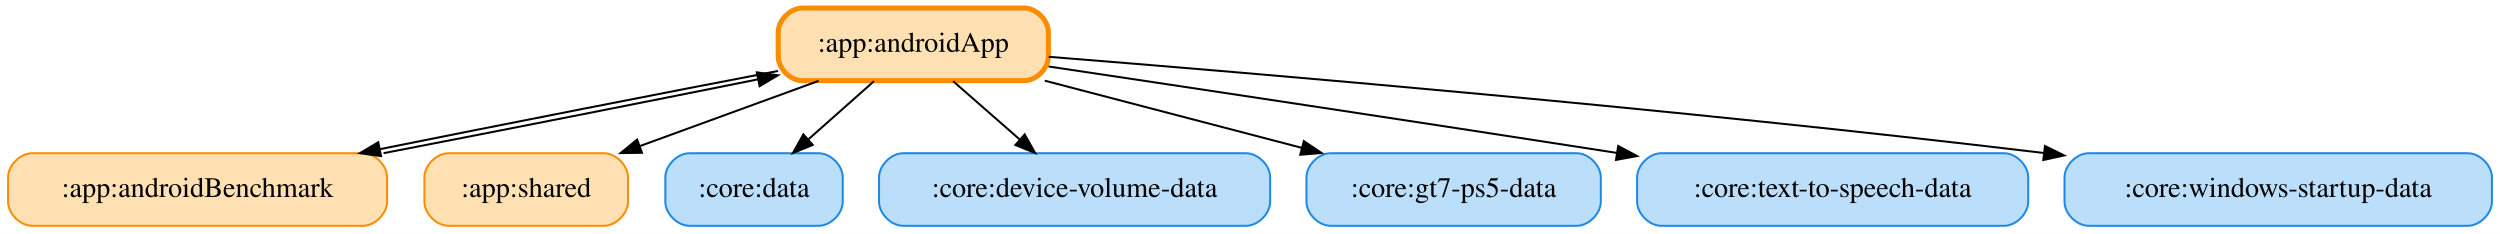
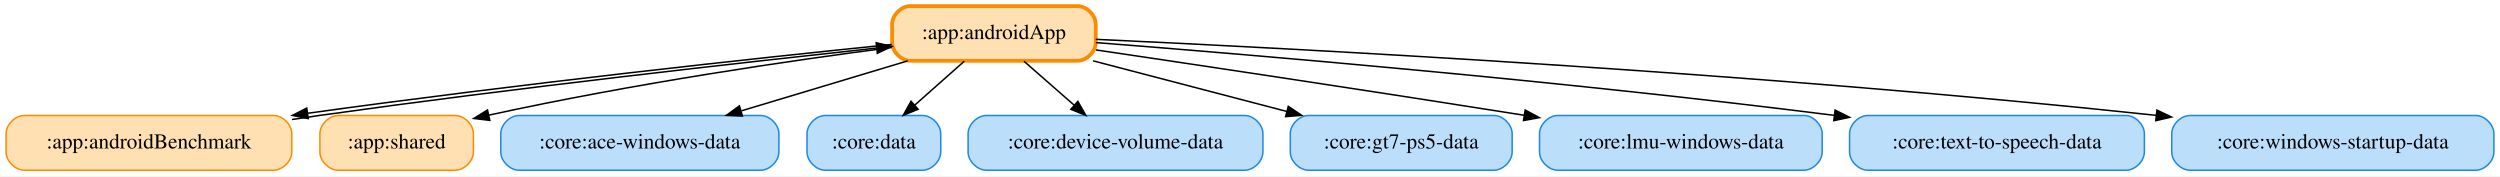
- <svg xmlns="http://www.w3.org/2000/svg" width="1240pt" height="116pt" viewBox="0.00 0.00 1240.00 116.00">
+ <svg xmlns="http://www.w3.org/2000/svg" width="1645pt" height="116pt" viewBox="0.00 0.00 1645.00 116.00">
  <g id="graph0" class="graph" transform="scale(1 1) rotate(0) translate(4 112)">
-     <polygon fill="white" stroke="transparent" points="-4,4 -4,-112 1236,-112 1236,4 -4,4" />
+     <polygon fill="white" stroke="transparent" points="-4,4 -4,-112 1641,-112 1641,4 -4,4" />
    <g id="node1" class="node">
-       <path fill="#ffe0b2" stroke="#fb8c00" stroke-width="2.5" d="M504,-108C504,-108 394,-108 394,-108 388,-108 382,-102 382,-96 382,-96 382,-84 382,-84 382,-78 388,-72 394,-72 394,-72 504,-72 504,-72 510,-72 516,-78 516,-84 516,-84 516,-96 516,-96 516,-102 510,-108 504,-108" />
-       <text text-anchor="middle" x="449" y="-86.3" font-family="Times,serif" font-size="14.00">:app:androidApp</text>
+       <path fill="#ffe0b2" stroke="#fb8c00" stroke-width="2.5" d="M705,-108C705,-108 595,-108 595,-108 589,-108 583,-102 583,-96 583,-96 583,-84 583,-84 583,-78 589,-72 595,-72 595,-72 705,-72 705,-72 711,-72 717,-78 717,-84 717,-84 717,-96 717,-96 717,-102 711,-108 705,-108" />
+       <text text-anchor="middle" x="650" y="-86.3" font-family="Times,serif" font-size="14.00">:app:androidApp</text>
    </g>
    <g id="node2" class="node">
      <path fill="#ffe0b2" stroke="#fb8c00" d="M176,-36C176,-36 12,-36 12,-36 6,-36 0,-30 0,-24 0,-24 0,-12 0,-12 0,-6 6,0 12,0 12,0 176,0 176,0 182,0 188,-6 188,-12 188,-12 188,-24 188,-24 188,-30 182,-36 176,-36" />
      <text text-anchor="middle" x="94" y="-14.3" font-family="Times,serif" font-size="14.00">:app:androidBenchmark</text>
    </g>
    <g id="edge2" class="edge">
-       <path fill="none" stroke="black" d="M381.9,-76.81C326.05,-66.12 246.1,-50.41 184.6,-38.06" />
-       <polygon fill="black" stroke="black" points="184.99,-34.57 174.5,-36.03 183.62,-41.44 184.99,-34.57" />
+       <path fill="none" stroke="black" d="M582.74,-82.75C494.81,-73.89 336.07,-56.6 198.68,-37.5" />
+       <polygon fill="black" stroke="black" points="198.8,-33.98 188.41,-36.06 197.83,-40.91 198.8,-33.98" />
    </g>
    <g id="node3" class="node">
      <path fill="#ffe0b2" stroke="#fb8c00" d="M295.5,-36C295.5,-36 218.5,-36 218.5,-36 212.5,-36 206.5,-30 206.5,-24 206.5,-24 206.5,-12 206.5,-12 206.5,-6 212.5,0 218.5,0 218.5,0 295.5,0 295.5,0 301.5,0 307.5,-6 307.5,-12 307.5,-12 307.5,-24 307.5,-24 307.5,-30 301.5,-36 295.5,-36" />
      <text text-anchor="middle" x="257" y="-14.3" font-family="Times,serif" font-size="14.00">:app:shared</text>
    </g>
    <g id="edge1" class="edge">
-       <path fill="none" stroke="black" d="M402.03,-71.88C375.32,-62.14 341.68,-49.87 313.53,-39.61" />
-       <polygon fill="black" stroke="black" points="314.41,-36.21 303.82,-36.07 312.01,-42.78 314.41,-36.21" />
+       <path fill="none" stroke="black" d="M582.69,-80.8C517.16,-72.25 414.64,-57.4 317.71,-36.25" />
+       <polygon fill="black" stroke="black" points="318.27,-32.79 307.75,-34.05 316.76,-39.63 318.27,-32.79" />
    </g>
    <g id="node4" class="node">
-       <path fill="#bbdefb" stroke="#1e88e5" d="M402,-36C402,-36 338,-36 338,-36 332,-36 326,-30 326,-24 326,-24 326,-12 326,-12 326,-6 332,0 338,0 338,0 402,0 402,0 408,0 414,-6 414,-12 414,-12 414,-24 414,-24 414,-30 408,-36 402,-36" />
-       <text text-anchor="middle" x="370" y="-14.3" font-family="Times,serif" font-size="14.00">:core:data</text>
+       <path fill="#bbdefb" stroke="#1e88e5" d="M496.5,-36C496.5,-36 337.5,-36 337.5,-36 331.5,-36 325.5,-30 325.5,-24 325.5,-24 325.5,-12 325.5,-12 325.5,-6 331.5,0 337.5,0 337.5,0 496.5,0 496.5,0 502.5,0 508.5,-6 508.5,-12 508.5,-12 508.5,-24 508.5,-24 508.5,-30 502.5,-36 496.5,-36" />
+       <text text-anchor="middle" x="417" y="-14.3" font-family="Times,serif" font-size="14.00">:core:ace-windows-data</text>
+     </g>
+     <g id="edge4" class="edge">
+       <path fill="none" stroke="black" d="M593.3,-71.97C560.32,-62.06 518.57,-49.51 483.97,-39.12" />
+       <polygon fill="black" stroke="black" points="484.54,-35.64 473.95,-36.11 482.52,-42.34 484.54,-35.64" />
+     </g>
+     <g id="node5" class="node">
+       <path fill="#bbdefb" stroke="#1e88e5" d="M603,-36C603,-36 539,-36 539,-36 533,-36 527,-30 527,-24 527,-24 527,-12 527,-12 527,-6 533,0 539,0 539,0 603,0 603,0 609,0 615,-6 615,-12 615,-12 615,-24 615,-24 615,-30 609,-36 603,-36" />
+       <text text-anchor="middle" x="571" y="-14.3" font-family="Times,serif" font-size="14.00">:core:data</text>
    </g>
    <g id="edge3" class="edge">
-       <path fill="none" stroke="black" d="M429.47,-71.7C419.62,-62.97 407.51,-52.24 396.8,-42.75" />
-       <polygon fill="black" stroke="black" points="399.11,-40.12 389.3,-36.1 394.47,-45.36 399.11,-40.12" />
+       <path fill="none" stroke="black" d="M630.47,-71.7C620.62,-62.97 608.51,-52.24 597.8,-42.75" />
+       <polygon fill="black" stroke="black" points="600.11,-40.12 590.3,-36.1 595.47,-45.36 600.11,-40.12" />
    </g>
-     <g id="node5" class="node">
-       <path fill="#bbdefb" stroke="#1e88e5" d="M614,-36C614,-36 444,-36 444,-36 438,-36 432,-30 432,-24 432,-24 432,-12 432,-12 432,-6 438,0 444,0 444,0 614,0 614,0 620,0 626,-6 626,-12 626,-12 626,-24 626,-24 626,-30 620,-36 614,-36" />
-       <text text-anchor="middle" x="529" y="-14.3" font-family="Times,serif" font-size="14.00">:core:device-volume-data</text>
+     <g id="node6" class="node">
+       <path fill="#bbdefb" stroke="#1e88e5" d="M815,-36C815,-36 645,-36 645,-36 639,-36 633,-30 633,-24 633,-24 633,-12 633,-12 633,-6 639,0 645,0 645,0 815,0 815,0 821,0 827,-6 827,-12 827,-12 827,-24 827,-24 827,-30 821,-36 815,-36" />
+       <text text-anchor="middle" x="730" y="-14.3" font-family="Times,serif" font-size="14.00">:core:device-volume-data</text>
+     </g>
+     <g id="edge7" class="edge">
+       <path fill="none" stroke="black" d="M669.78,-71.7C679.75,-62.97 692.01,-52.24 702.86,-42.75" />
+       <polygon fill="black" stroke="black" points="705.23,-45.32 710.45,-36.1 700.62,-40.06 705.23,-45.32" />
+     </g>
+     <g id="node7" class="node">
+       <path fill="#bbdefb" stroke="#1e88e5" d="M979,-36C979,-36 857,-36 857,-36 851,-36 845,-30 845,-24 845,-24 845,-12 845,-12 845,-6 851,0 857,0 857,0 979,0 979,0 985,0 991,-6 991,-12 991,-12 991,-24 991,-24 991,-30 985,-36 979,-36" />
+       <text text-anchor="middle" x="918" y="-14.3" font-family="Times,serif" font-size="14.00">:core:gt7-ps5-data</text>
    </g>
    <g id="edge5" class="edge">
-       <path fill="none" stroke="black" d="M468.78,-71.7C478.75,-62.97 491.01,-52.24 501.86,-42.75" />
-       <polygon fill="black" stroke="black" points="504.23,-45.32 509.45,-36.1 499.62,-40.06 504.23,-45.32" />
+       <path fill="none" stroke="black" d="M715.22,-71.97C753.72,-61.91 802.62,-49.14 842.75,-38.65" />
+       <polygon fill="black" stroke="black" points="843.7,-42.02 852.49,-36.11 841.93,-35.25 843.7,-42.02" />
    </g>
-     <g id="node6" class="node">
-       <path fill="#bbdefb" stroke="#1e88e5" d="M778,-36C778,-36 656,-36 656,-36 650,-36 644,-30 644,-24 644,-24 644,-12 644,-12 644,-6 650,0 656,0 656,0 778,0 778,0 784,0 790,-6 790,-12 790,-12 790,-24 790,-24 790,-30 784,-36 778,-36" />
-       <text text-anchor="middle" x="717" y="-14.3" font-family="Times,serif" font-size="14.00">:core:gt7-ps5-data</text>
-     </g>
-     <g id="edge4" class="edge">
-       <path fill="none" stroke="black" d="M514.22,-71.97C552.72,-61.91 601.62,-49.14 641.75,-38.65" />
-       <polygon fill="black" stroke="black" points="642.7,-42.02 651.49,-36.11 640.93,-35.25 642.7,-42.02" />
-     </g>
-     <g id="node7" class="node">
-       <path fill="#bbdefb" stroke="#1e88e5" d="M990,-36C990,-36 820,-36 820,-36 814,-36 808,-30 808,-24 808,-24 808,-12 808,-12 808,-6 814,0 820,0 820,0 990,0 990,0 996,0 1002,-6 1002,-12 1002,-12 1002,-24 1002,-24 1002,-30 996,-36 990,-36" />
-       <text text-anchor="middle" x="905" y="-14.3" font-family="Times,serif" font-size="14.00">:core:text-to-speech-data</text>
+     <g id="node8" class="node">
+       <path fill="#bbdefb" stroke="#1e88e5" d="M1183,-36C1183,-36 1021,-36 1021,-36 1015,-36 1009,-30 1009,-24 1009,-24 1009,-12 1009,-12 1009,-6 1015,0 1021,0 1021,0 1183,0 1183,0 1189,0 1195,-6 1195,-12 1195,-12 1195,-24 1195,-24 1195,-30 1189,-36 1183,-36" />
+       <text text-anchor="middle" x="1102" y="-14.3" font-family="Times,serif" font-size="14.00">:core:lmu-windows-data</text>
    </g>
    <g id="edge6" class="edge">
-       <path fill="none" stroke="black" d="M516.12,-79.01C584.4,-68.82 693.54,-52.4 797.88,-36.17" />
-       <polygon fill="black" stroke="black" points="798.62,-39.6 807.96,-34.6 797.54,-32.68 798.62,-39.6" />
+       <path fill="none" stroke="black" d="M717.14,-79.14C785.43,-69.03 894.59,-52.7 998.83,-36.17" />
+       <polygon fill="black" stroke="black" points="999.57,-39.6 1008.9,-34.58 998.47,-32.69 999.57,-39.6" />
    </g>
-     <g id="node8" class="node">
-       <path fill="#bbdefb" stroke="#1e88e5" d="M1220,-36C1220,-36 1032,-36 1032,-36 1026,-36 1020,-30 1020,-24 1020,-24 1020,-12 1020,-12 1020,-6 1026,0 1032,0 1032,0 1220,0 1220,0 1226,0 1232,-6 1232,-12 1232,-12 1232,-24 1232,-24 1232,-30 1226,-36 1220,-36" />
-       <text text-anchor="middle" x="1126" y="-14.3" font-family="Times,serif" font-size="14.00">:core:windows-startup-data</text>
-     </g>
-     <g id="edge7" class="edge">
-       <path fill="none" stroke="black" d="M516.17,-83.82C619.79,-75.57 825.12,-58.21 1009.66,-36.13" />
-       <polygon fill="black" stroke="black" points="1010.31,-39.57 1019.82,-34.9 1009.47,-32.62 1010.31,-39.57" />
+     <g id="node9" class="node">
+       <path fill="#bbdefb" stroke="#1e88e5" d="M1395,-36C1395,-36 1225,-36 1225,-36 1219,-36 1213,-30 1213,-24 1213,-24 1213,-12 1213,-12 1213,-6 1219,0 1225,0 1225,0 1395,0 1395,0 1401,0 1407,-6 1407,-12 1407,-12 1407,-24 1407,-24 1407,-30 1401,-36 1395,-36" />
+       <text text-anchor="middle" x="1310" y="-14.3" font-family="Times,serif" font-size="14.00">:core:text-to-speech-data</text>
    </g>
    <g id="edge8" class="edge">
-       <path fill="none" stroke="black" d="M186.26,-36.03C243.95,-47.17 317.34,-61.65 371.91,-72.65" />
-       <polygon fill="black" stroke="black" points="371.38,-76.12 381.87,-74.67 372.77,-69.25 371.38,-76.12" />
+       <path fill="none" stroke="black" d="M717.1,-83.97C819.56,-75.97 1021.39,-59.03 1202.99,-36.08" />
+       <polygon fill="black" stroke="black" points="1203.51,-39.55 1212.99,-34.81 1202.63,-32.6 1203.51,-39.55" />
+     </g>
+     <g id="node10" class="node">
+       <path fill="#bbdefb" stroke="#1e88e5" d="M1625,-36C1625,-36 1437,-36 1437,-36 1431,-36 1425,-30 1425,-24 1425,-24 1425,-12 1425,-12 1425,-6 1431,0 1437,0 1437,0 1625,0 1625,0 1631,0 1637,-6 1637,-12 1637,-12 1637,-24 1637,-24 1637,-30 1631,-36 1625,-36" />
+       <text text-anchor="middle" x="1531" y="-14.3" font-family="Times,serif" font-size="14.00">:core:windows-startup-data</text>
+     </g>
+     <g id="edge9" class="edge">
+       <path fill="none" stroke="black" d="M717.01,-86.12C848.68,-80.07 1150.61,-64.32 1414.67,-36.1" />
+       <polygon fill="black" stroke="black" points="1415.26,-39.55 1424.83,-35 1414.52,-32.59 1415.26,-39.55" />
+     </g>
+     <g id="edge10" class="edge">
+       <path fill="none" stroke="black" d="M188.09,-33.37C194.16,-34.29 200.17,-35.18 206,-36 334.53,-54.12 484.21,-70.76 572.88,-80.39" />
+       <polygon fill="black" stroke="black" points="572.54,-83.88 582.86,-81.48 573.29,-76.92 572.54,-83.88" />
    </g>
  </g>
</svg>
